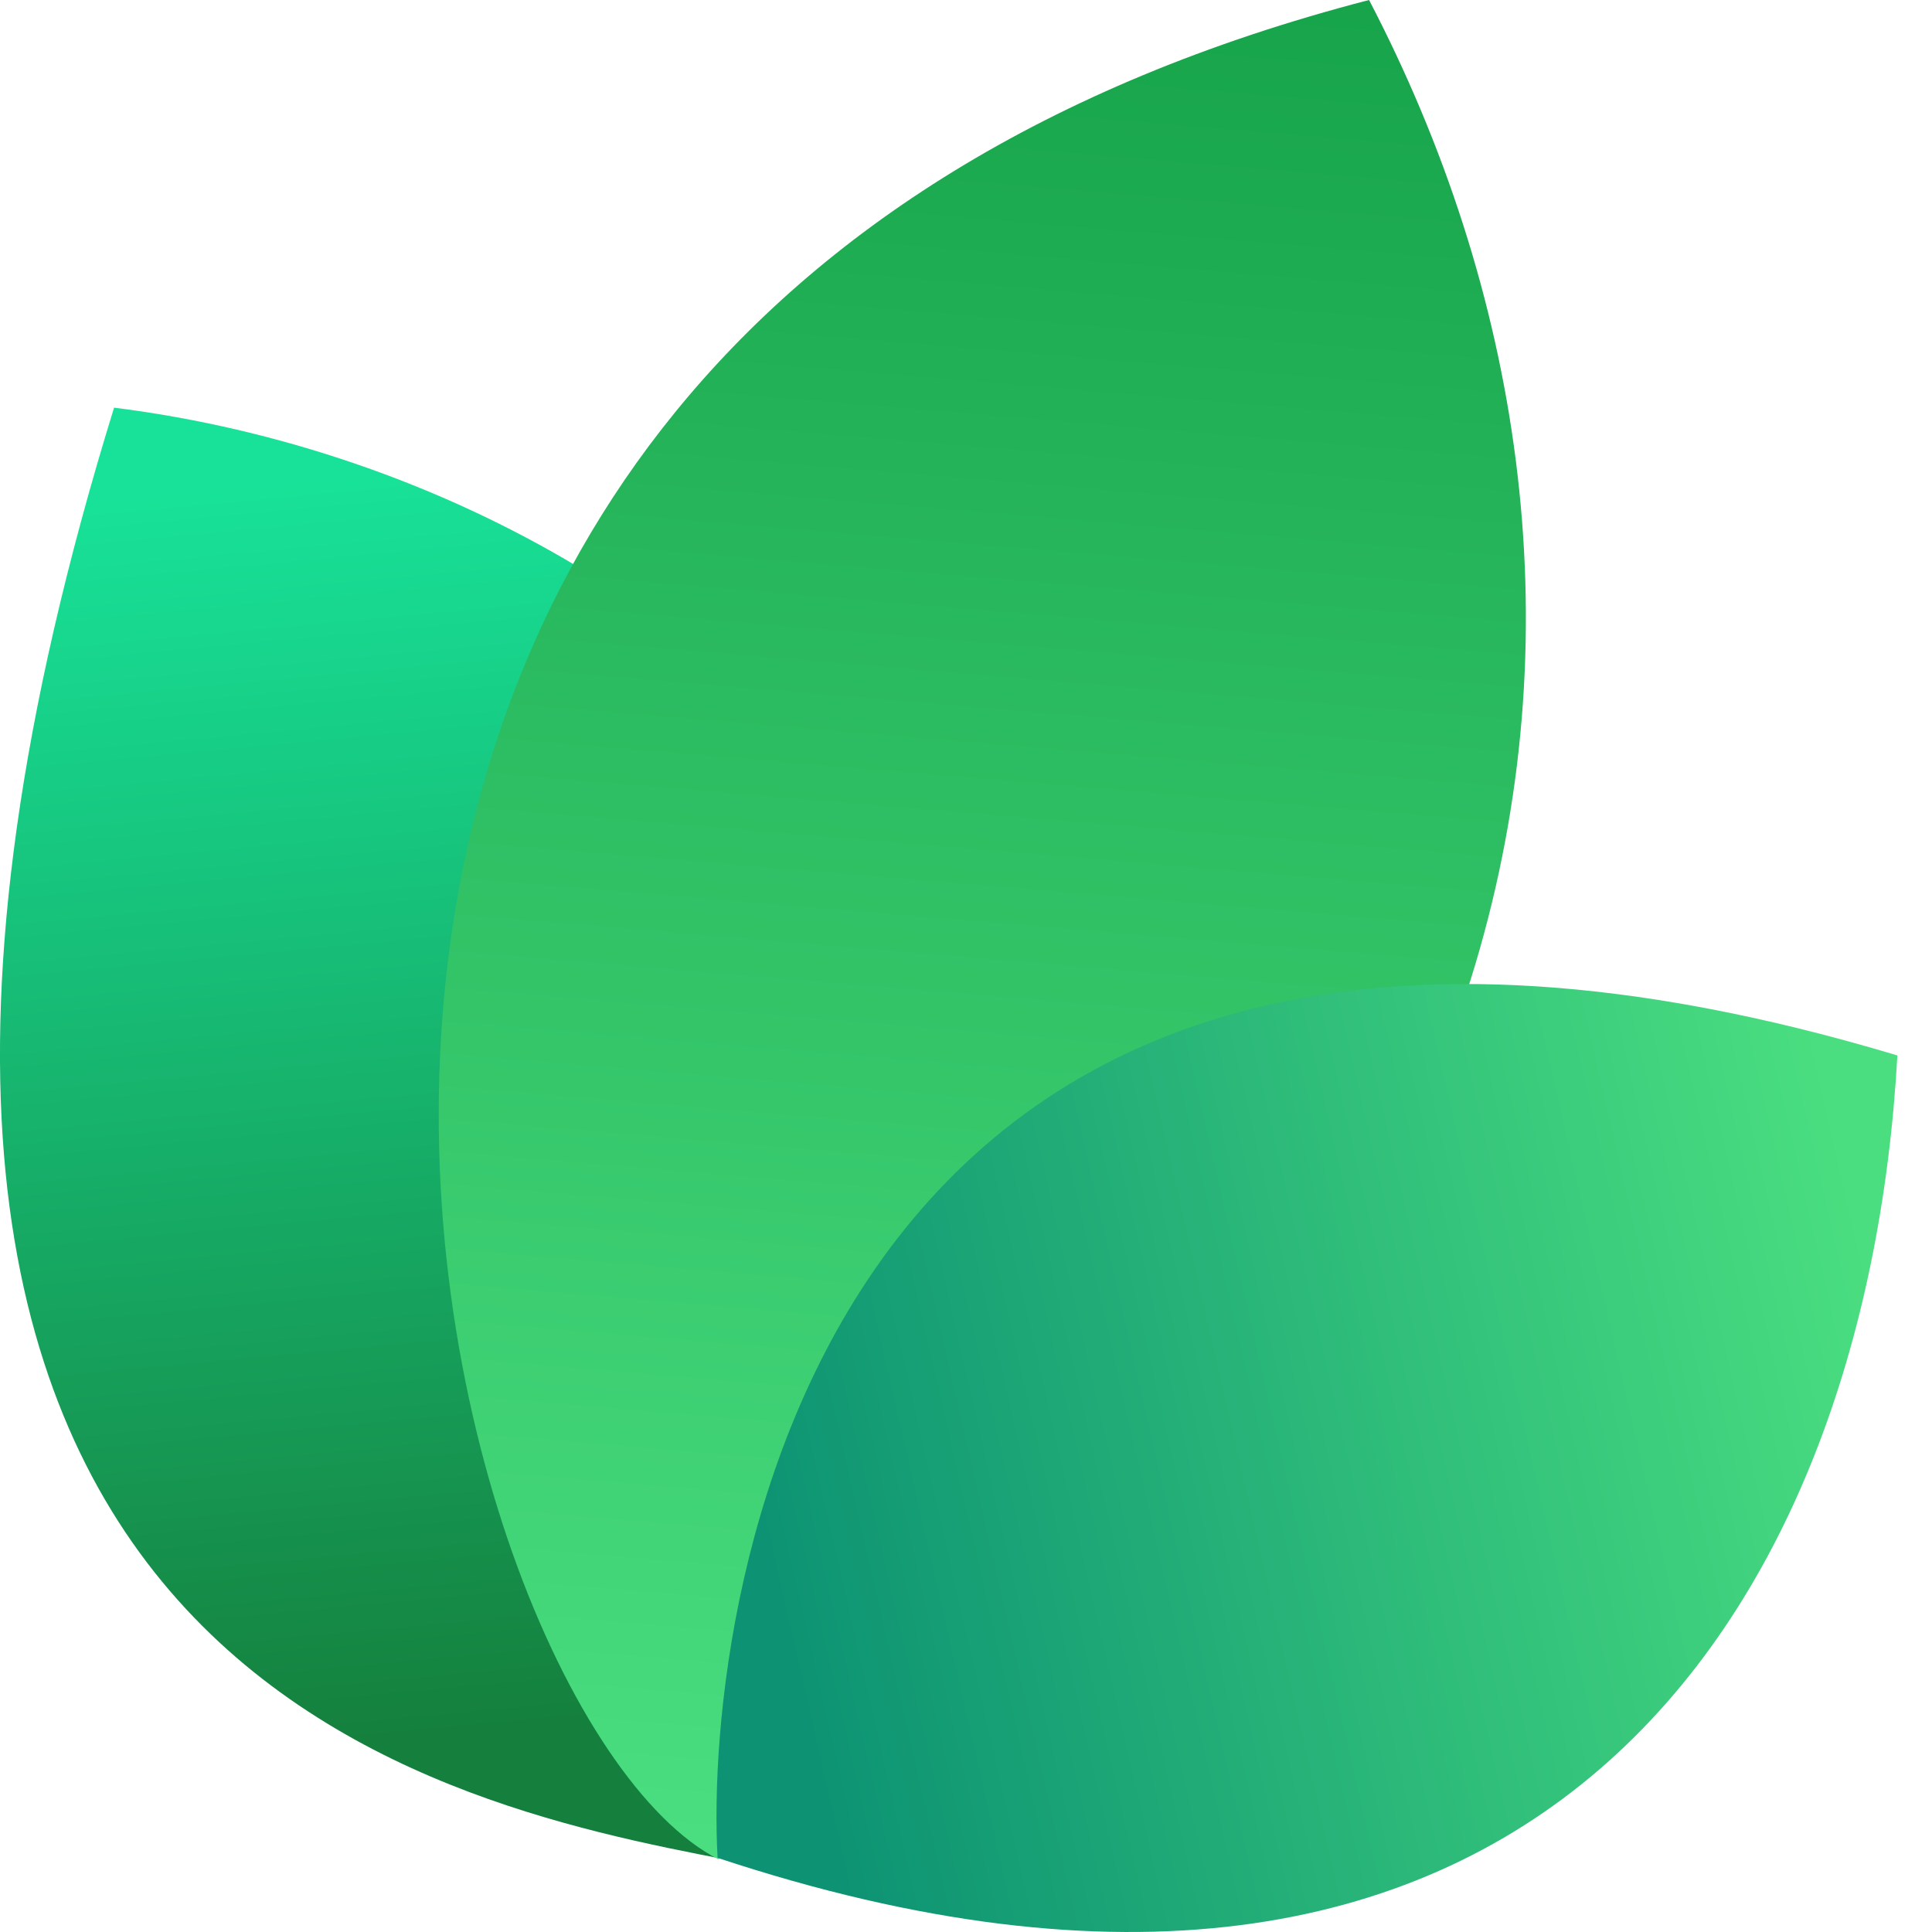
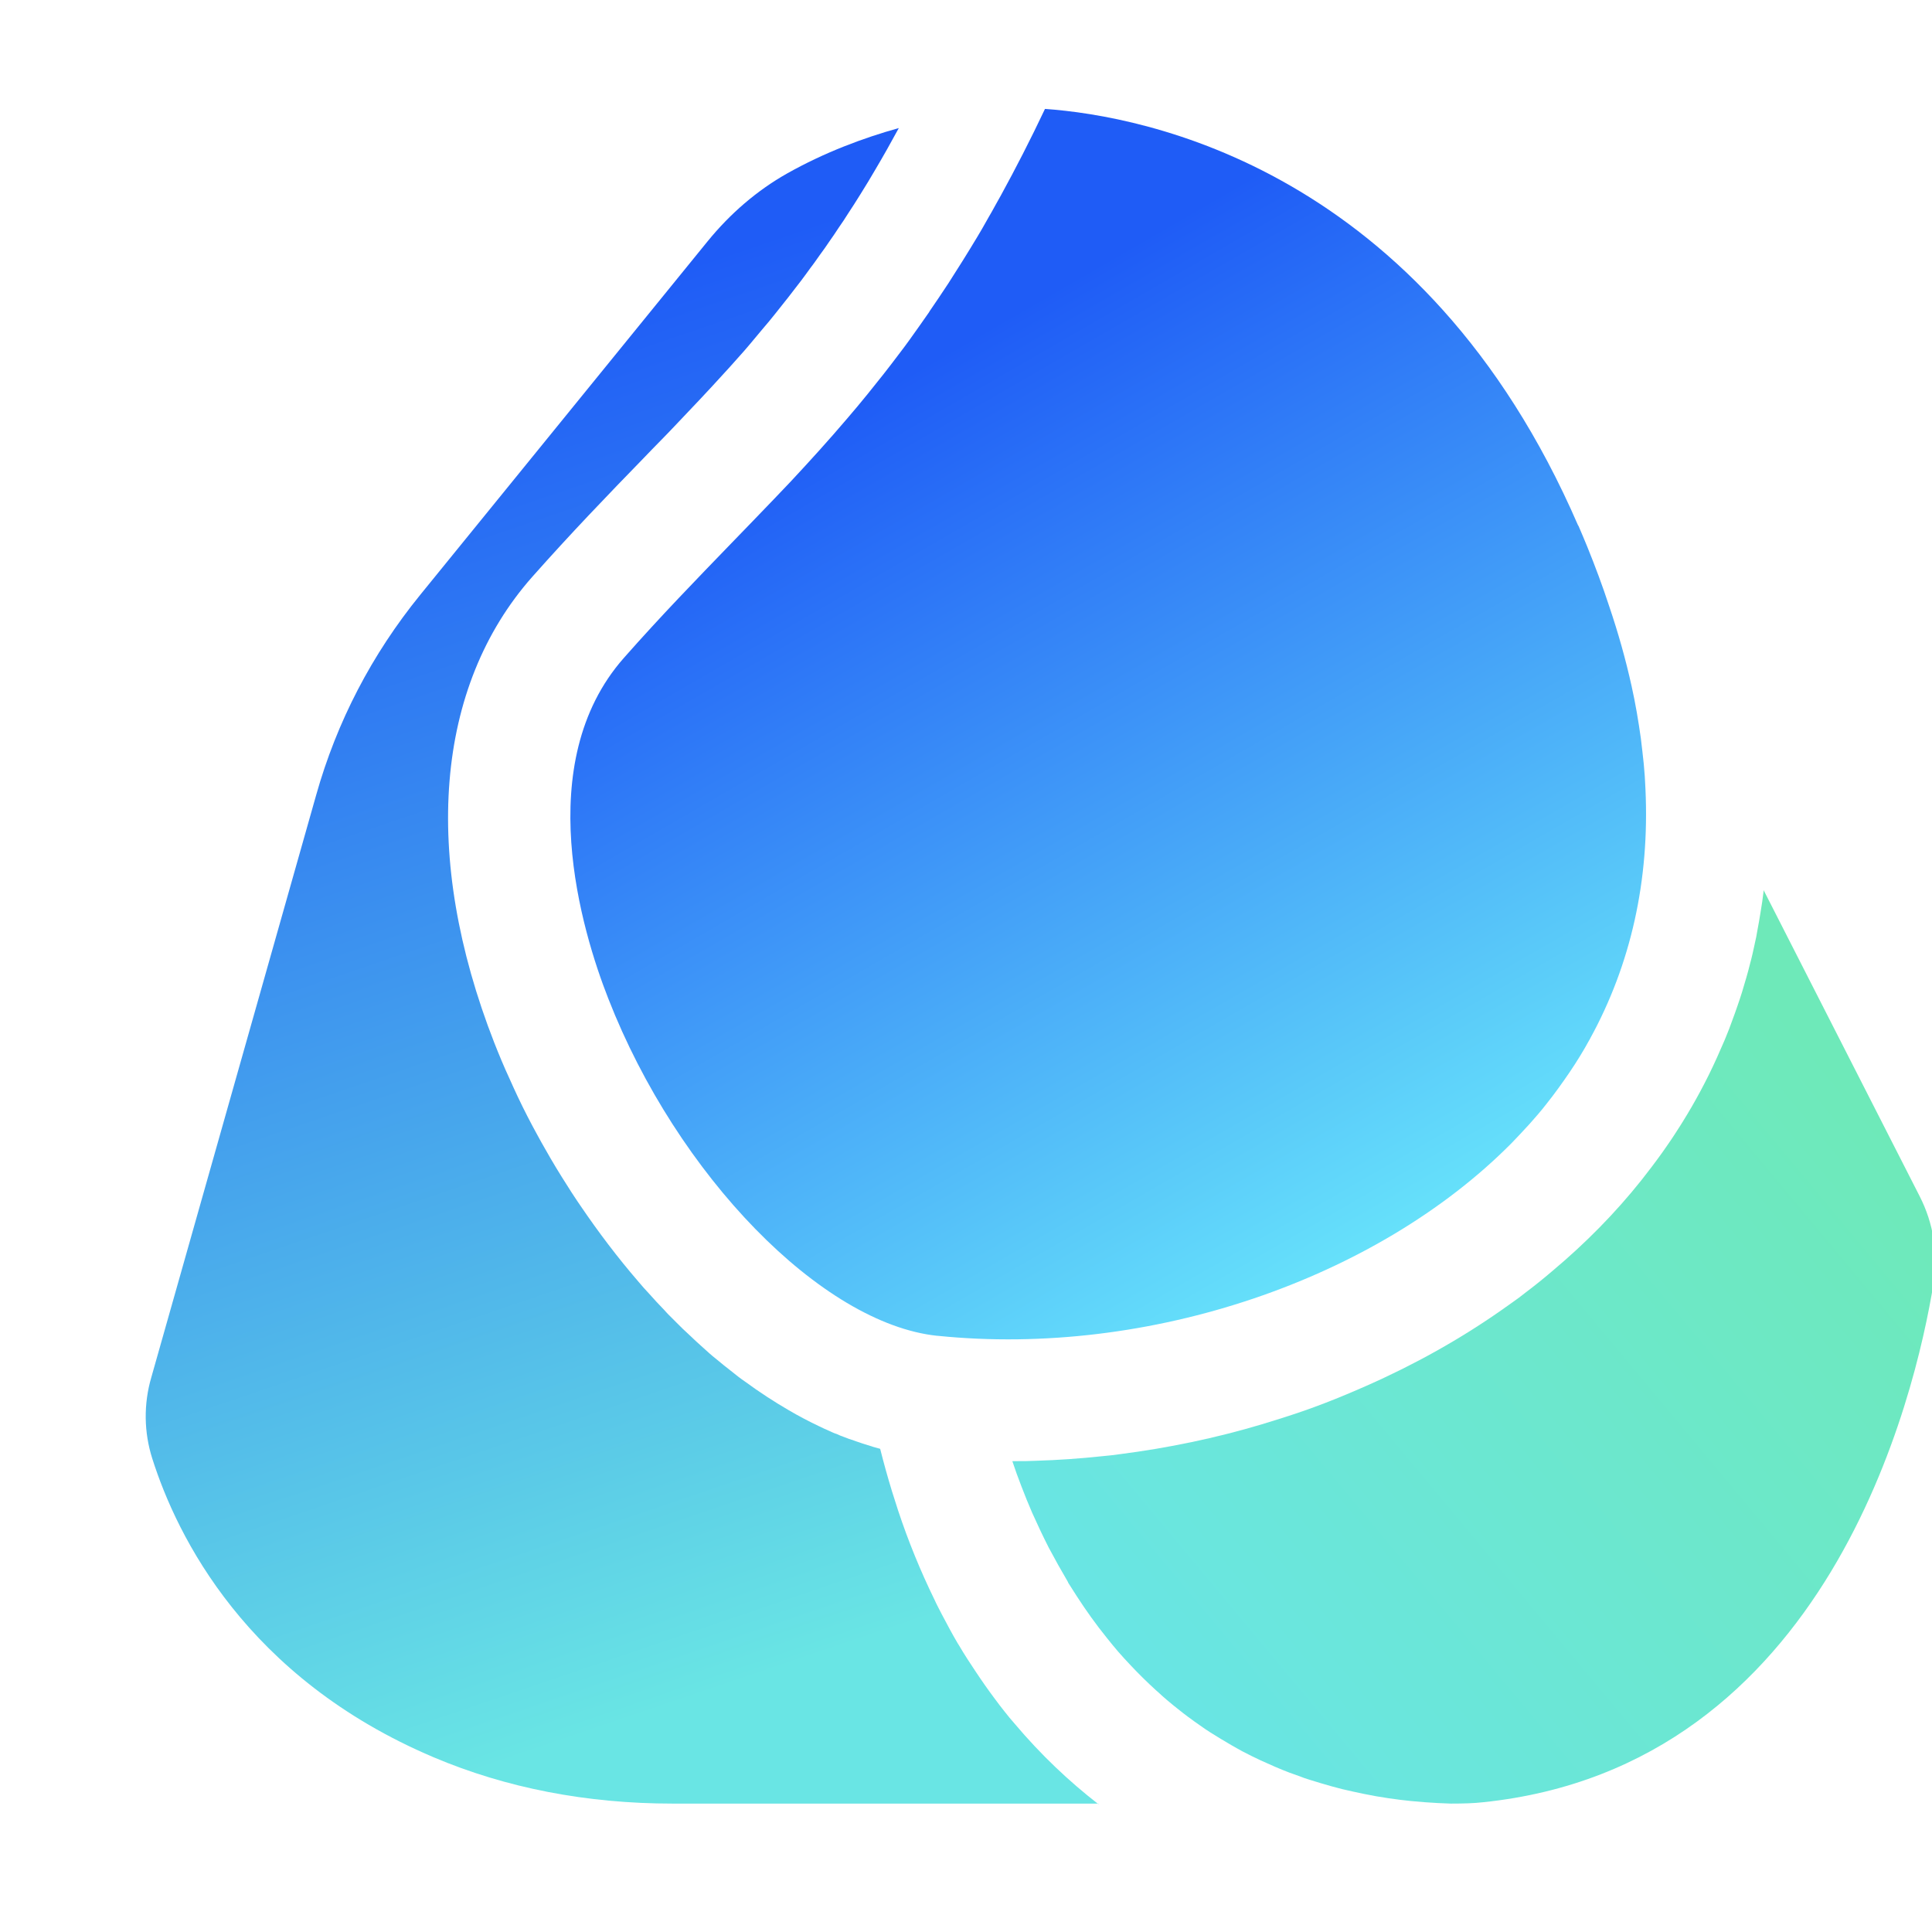
- <svg xmlns="http://www.w3.org/2000/svg" width="24" height="24" viewBox="0 0 24 24" fill="none">
-   <path d="M9.061 23.108C5.268 22.377 -3.391 20.627 1.417 5.064C9.634 6.099 16.973 14.064 9.061 23.108Z" fill="url(#paint0_linear_17557_2021)" />
-   <path d="M8.919 23.094C5.276 21.222 0.784 4.209 17.007 0C20.757 7.193 19.621 16.545 8.919 23.094Z" fill="url(#paint1_linear_17557_2021)" />
-   <path d="M8.914 23.079C8.735 19.882 10.159 9.085 23.57 13.111C23.181 20.123 18.984 26.418 8.914 23.079Z" fill="url(#paint2_linear_17557_2021)" />
+ <svg xmlns="http://www.w3.org/2000/svg" id="uuid-3431eafc-2847-4753-b28a-947bd54c59e4" viewBox="0 0 113 113" class="css-1n45us8">
  <defs>
-     <linearGradient id="paint0_linear_17557_2021" x1="3.776" y1="5.916" x2="5.232" y2="21.559" gradientUnits="userSpaceOnUse">
-       <stop stop-color="#18E299" />
-       <stop offset="1" stop-color="#15803D" />
+     <linearGradient id="linear-gradient" x1="46.65" x2="80.25" y1="99.16" y2="40.95" gradientTransform="matrix(1 0 0 -1 0 113.88)" gradientUnits="userSpaceOnUse">
+       <stop offset="0.14" stop-color="#1f5cf6" />
+       <stop offset="1" stop-color="#66e1fa" />
    </linearGradient>
-     <linearGradient id="paint1_linear_17557_2021" x1="12.171" y1="-0.718" x2="10.19" y2="22.983" gradientUnits="userSpaceOnUse">
-       <stop stop-color="#16A34A" />
-       <stop offset="1" stop-color="#4ADE80" />
+     <linearGradient id="linear-gradient-2" x1="15.06" x2="47.93" y1="113.52" y2="17" gradientTransform="matrix(1 0 0 -1 0 113.88)" gradientUnits="userSpaceOnUse">
+       <stop offset="0.22" stop-color="#1f5cf6" />
+       <stop offset="1" stop-color="#69e5e4" />
    </linearGradient>
-     <linearGradient id="paint2_linear_17557_2021" x1="23.133" y1="15.353" x2="9.338" y2="18.52" gradientUnits="userSpaceOnUse">
-       <stop stop-color="#4ADE80" />
-       <stop offset="1" stop-color="#0D9373" />
+     <linearGradient id="linear-gradient-3" x1="69.35" x2="110.84" y1="12.54" y2="47.1" gradientTransform="matrix(1 0 0 -1 0 113.88)" gradientUnits="userSpaceOnUse">
+       <stop offset="0" stop-color="#69e5e4" />
+       <stop offset="1" stop-color="#6ee9b9" />
    </linearGradient>
+     <style>
+       .cls-3 {
+         stroke-width: 0;
+         fill: #1f5cf6;
+       }
+     </style>
  </defs>
+   <path d="M92.98 60.79c-.36.66-.76 1.31-1.18 1.93-.43.63-.88 1.26-1.36 1.86-.31.4-.64.78-.98 1.16s-.7.75-1.05 1.12c-7.89 7.96-21.19 12.53-33.56 11.27h-.03c-6.75-.71-15.2-9.37-19.24-19.72-1.55-3.94-4.53-13.77.91-19.93 2.16-2.45 4.26-4.61 6.29-6.71.83-.86 1.66-1.71 2.49-2.58.33-.35.67-.71 1-1.05 1.1-1.18 2.2-2.39 3.28-3.66.21-.24.4-.48.61-.72.2-.24.4-.48.6-.73.61-.75 1.21-1.51 1.81-2.31.21-.28.43-.56.64-.86.37-.52.75-1.05 1.13-1.6 0-.02.02-.02.02-.04.36-.53.74-1.08 1.11-1.65.56-.87 1.13-1.78 1.7-2.73.19-.32.38-.64.56-.97.09-.15.17-.31.27-.47.17-.32.36-.64.54-.97.86-1.57 1.72-3.24 2.58-5.06 5.79.41 22.13 3.47 31.18 24.36l.02.02c.17.4.35.81.51 1.21.47 1.16.9 2.31 1.28 3.47.54 1.59.98 3.16 1.32 4.7.23 1.03.4 2.05.54 3.05.06.5.12 1 .17 1.49.05.5.08.99.1 1.47.25 5.34-.85 10.27-3.25 14.63v.02Z" style="fill:url(#linear-gradient);stroke-width:0" />
+   <path d="M64.26 105.49H39.34c-5.03 0-9.73-.91-13.98-2.71C14.4 98.13 10.35 89.85 8.91 85.32a8.125 8.125 0 0 1-.06-4.76l9.64-34.05c1.21-4.3 3.26-8.24 6.09-11.72l16.81-20.68c1.33-1.63 2.89-2.97 4.64-3.96 2.2-1.24 4.49-2.09 6.54-2.66-.45.83-.9 1.63-1.35 2.39-.3.52-.6 1.01-.9 1.49-.23.37-.47.75-.71 1.11-.18.29-.36.56-.55.83-.18.28-.36.54-.55.81-.17.26-.36.52-.55.78-.18.25-.36.52-.55.76-.18.25-.36.5-.55.75-.52.68-1.03 1.34-1.55 1.98-.22.27-.44.55-.68.82-.18.22-.37.44-.56.67-.18.22-.37.44-.56.66-.19.21-.38.43-.57.64s-.38.43-.57.63c-.95 1.05-1.93 2.08-2.92 3.12-.27.29-.54.56-.81.84-.33.34-.67.68-1 1.03-2.09 2.15-4.24 4.38-6.51 6.94-5.68 6.42-6.48 16.35-2.22 27.25.28.71.57 1.41.9 2.12.15.35.32.7.48 1.05.36.76.75 1.52 1.17 2.28.13.25.28.5.42.75.42.75.87 1.49 1.34 2.22.12.2.25.39.38.59.12.19.25.37.37.55 1.04 1.53 2.16 3.01 3.36 4.4.21.25.41.48.63.71.29.33.59.65.9.97.08.1.17.18.25.27l.45.45c.25.26.52.51.78.75.26.25.52.49.78.72.26.24.53.48.81.7.27.23.54.44.82.66.27.22.55.44.83.63.83.61 1.69 1.17 2.55 1.67.58.34 1.17.65 1.76.93.21.1.41.2.63.29.13.06.27.13.41.17.15.07.29.13.44.18.2.08.39.15.59.21.1.04.2.07.29.1.21.08.44.14.65.21.11.04.22.07.33.1.09.02.17.05.25.07a50.835 50.835 0 0 0 .69 2.48c.12.38.24.75.36 1.13a41.838 41.838 0 0 0 2.13 5.22c.13.29.28.56.42.84l.48.9c.14.26.29.52.44.78.04.06.06.1.1.16.16.27.31.52.48.78.16.25.32.49.48.73.37.56.75 1.1 1.14 1.62.18.25.37.49.56.73s.38.48.58.7c1.55 1.84 3.2 3.39 4.9 4.71l.02-.03Z" style="fill:url(#linear-gradient-2);stroke-width:0" />
+   <path d="M113.09 75.06c-1.07 6.6-6.15 28.25-26.34 30.35-.53.06-1.12.08-1.9.08-.52-.02-1.01-.04-1.51-.08-.27-.02-.54-.05-.81-.07-.21-.02-.42-.05-.63-.07-.48-.06-.95-.13-1.41-.21-.23-.04-.46-.09-.68-.13-.45-.09-.89-.19-1.32-.29l-.64-.17c-.42-.12-.83-.24-1.24-.37-.21-.06-.4-.13-.6-.21-.2-.07-.4-.14-.59-.21-.58-.22-1.14-.47-1.69-.72-.18-.09-.36-.17-.54-.26-.18-.09-.36-.18-.53-.27-.21-.12-.44-.24-.64-.36-.43-.25-.83-.49-1.24-.75-.2-.13-.4-.26-.59-.4-.46-.32-.91-.65-1.34-1-.14-.11-.29-.23-.43-.35-.13-.11-.28-.23-.41-.35-.13-.12-.27-.25-.4-.36-.26-.24-.52-.48-.78-.74s-.5-.5-.74-.76c-.24-.25-.47-.51-.7-.77-.22-.26-.44-.52-.65-.79-.64-.79-1.23-1.62-1.76-2.44-.17-.27-.34-.53-.51-.8v-.02c-.4-.68-.78-1.36-1.13-2.02-.35-.69-.67-1.37-.97-2.04-.23-.53-.44-1.05-.63-1.55-.2-.51-.37-.99-.53-1.47h.26c.36 0 .73 0 1.09-.02 1.31-.04 2.62-.13 3.92-.27.35-.03.69-.07 1.04-.12 2.81-.36 5.59-.94 8.27-1.74.83-.25 1.65-.51 2.46-.79.83-.29 1.66-.61 2.47-.95.4-.17.81-.34 1.21-.52 2.81-1.24 5.46-2.72 7.9-4.43.18-.13.36-.25.55-.39a15 15 0 0 0 .9-.67c.53-.4 1.05-.82 1.55-1.25 1.92-1.61 3.66-3.38 5.18-5.29.4-.51.8-1.03 1.2-1.59.18-.25.36-.52.54-.78.14-.21.28-.42.41-.63.09-.13.17-.27.26-.41.36-.58.71-1.18 1.04-1.8.16-.3.32-.61.48-.93.17-.34.33-.69.49-1.04.14-.33.29-.65.43-.98.02-.06.05-.12.07-.17.14-.34.28-.69.4-1.04.1-.27.2-.54.29-.81.19-.54.36-1.09.52-1.66.08-.27.15-.54.22-.82.1-.36.18-.73.26-1.1 0-.03.02-.07.02-.1.06-.23.1-.46.14-.7.07-.36.13-.72.19-1.09.07-.4.13-.82.18-1.24v-.07l9.13 17.91c.81 1.59 1.09 3.35.79 5.08h.02Z" style="fill:url(#linear-gradient-3);stroke-width:0" />
+   <path d="M0 0h402v113H0z" style="stroke-width:0;fill:none" />
</svg>
